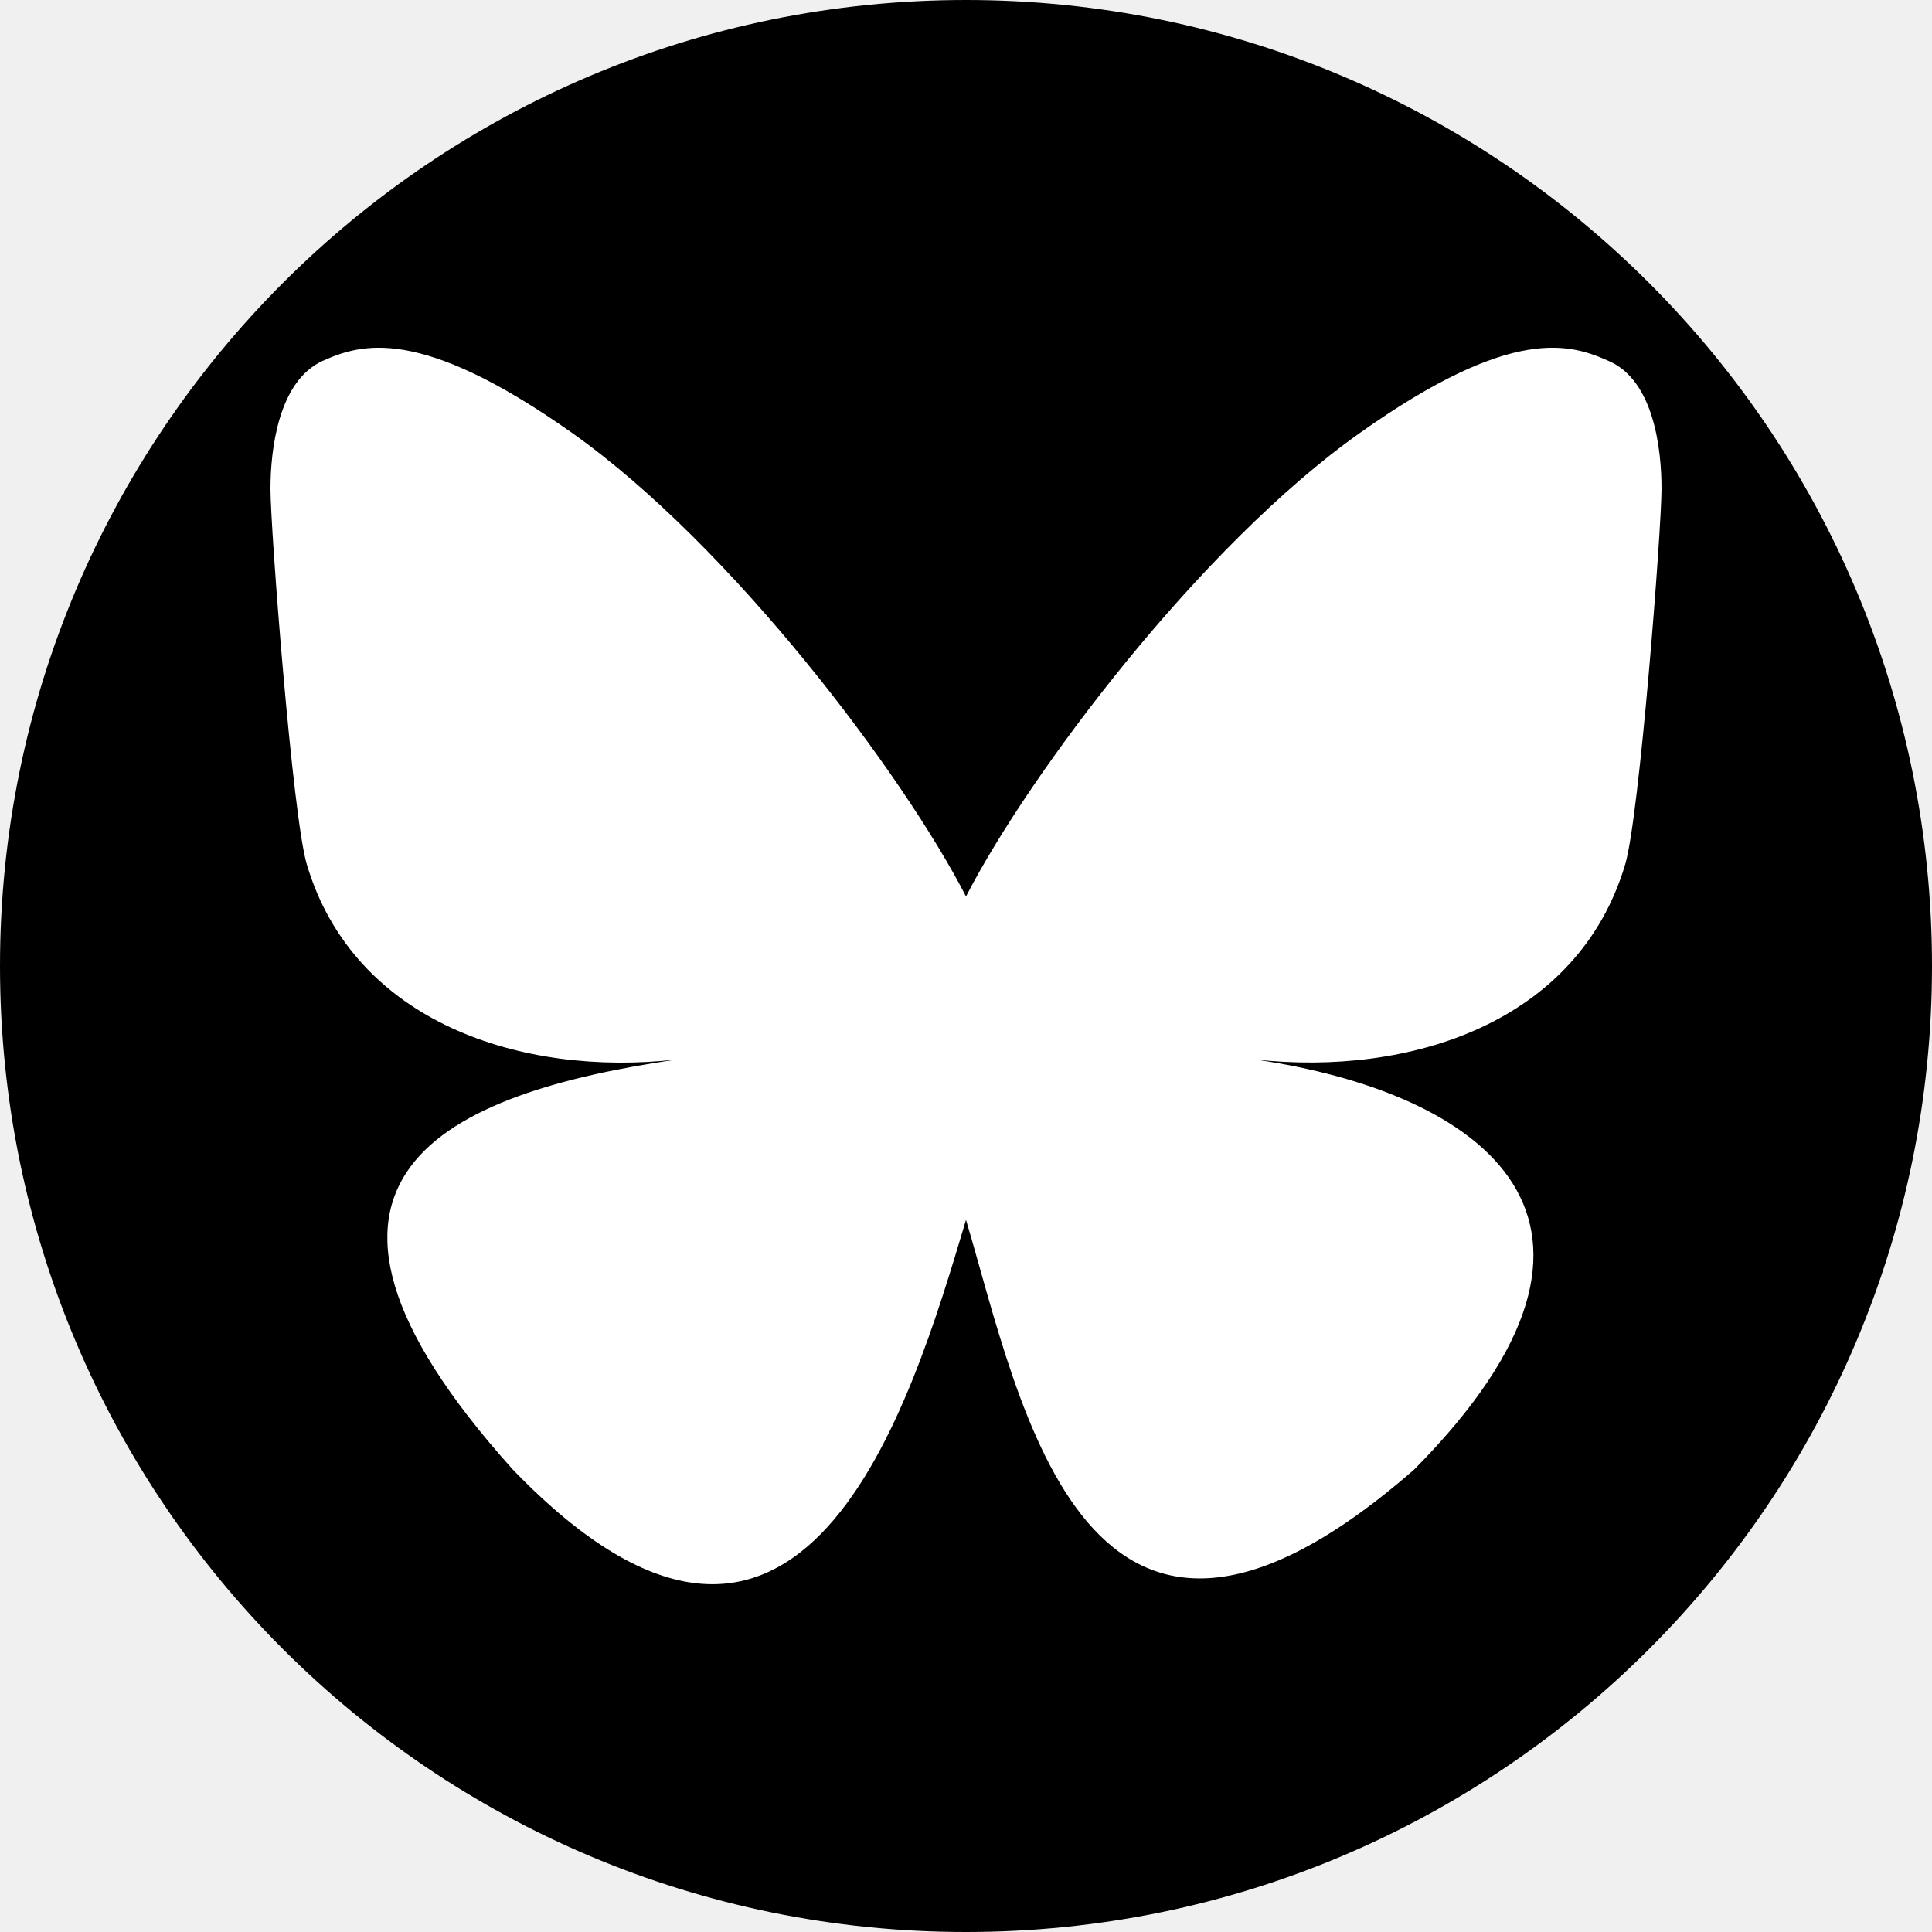
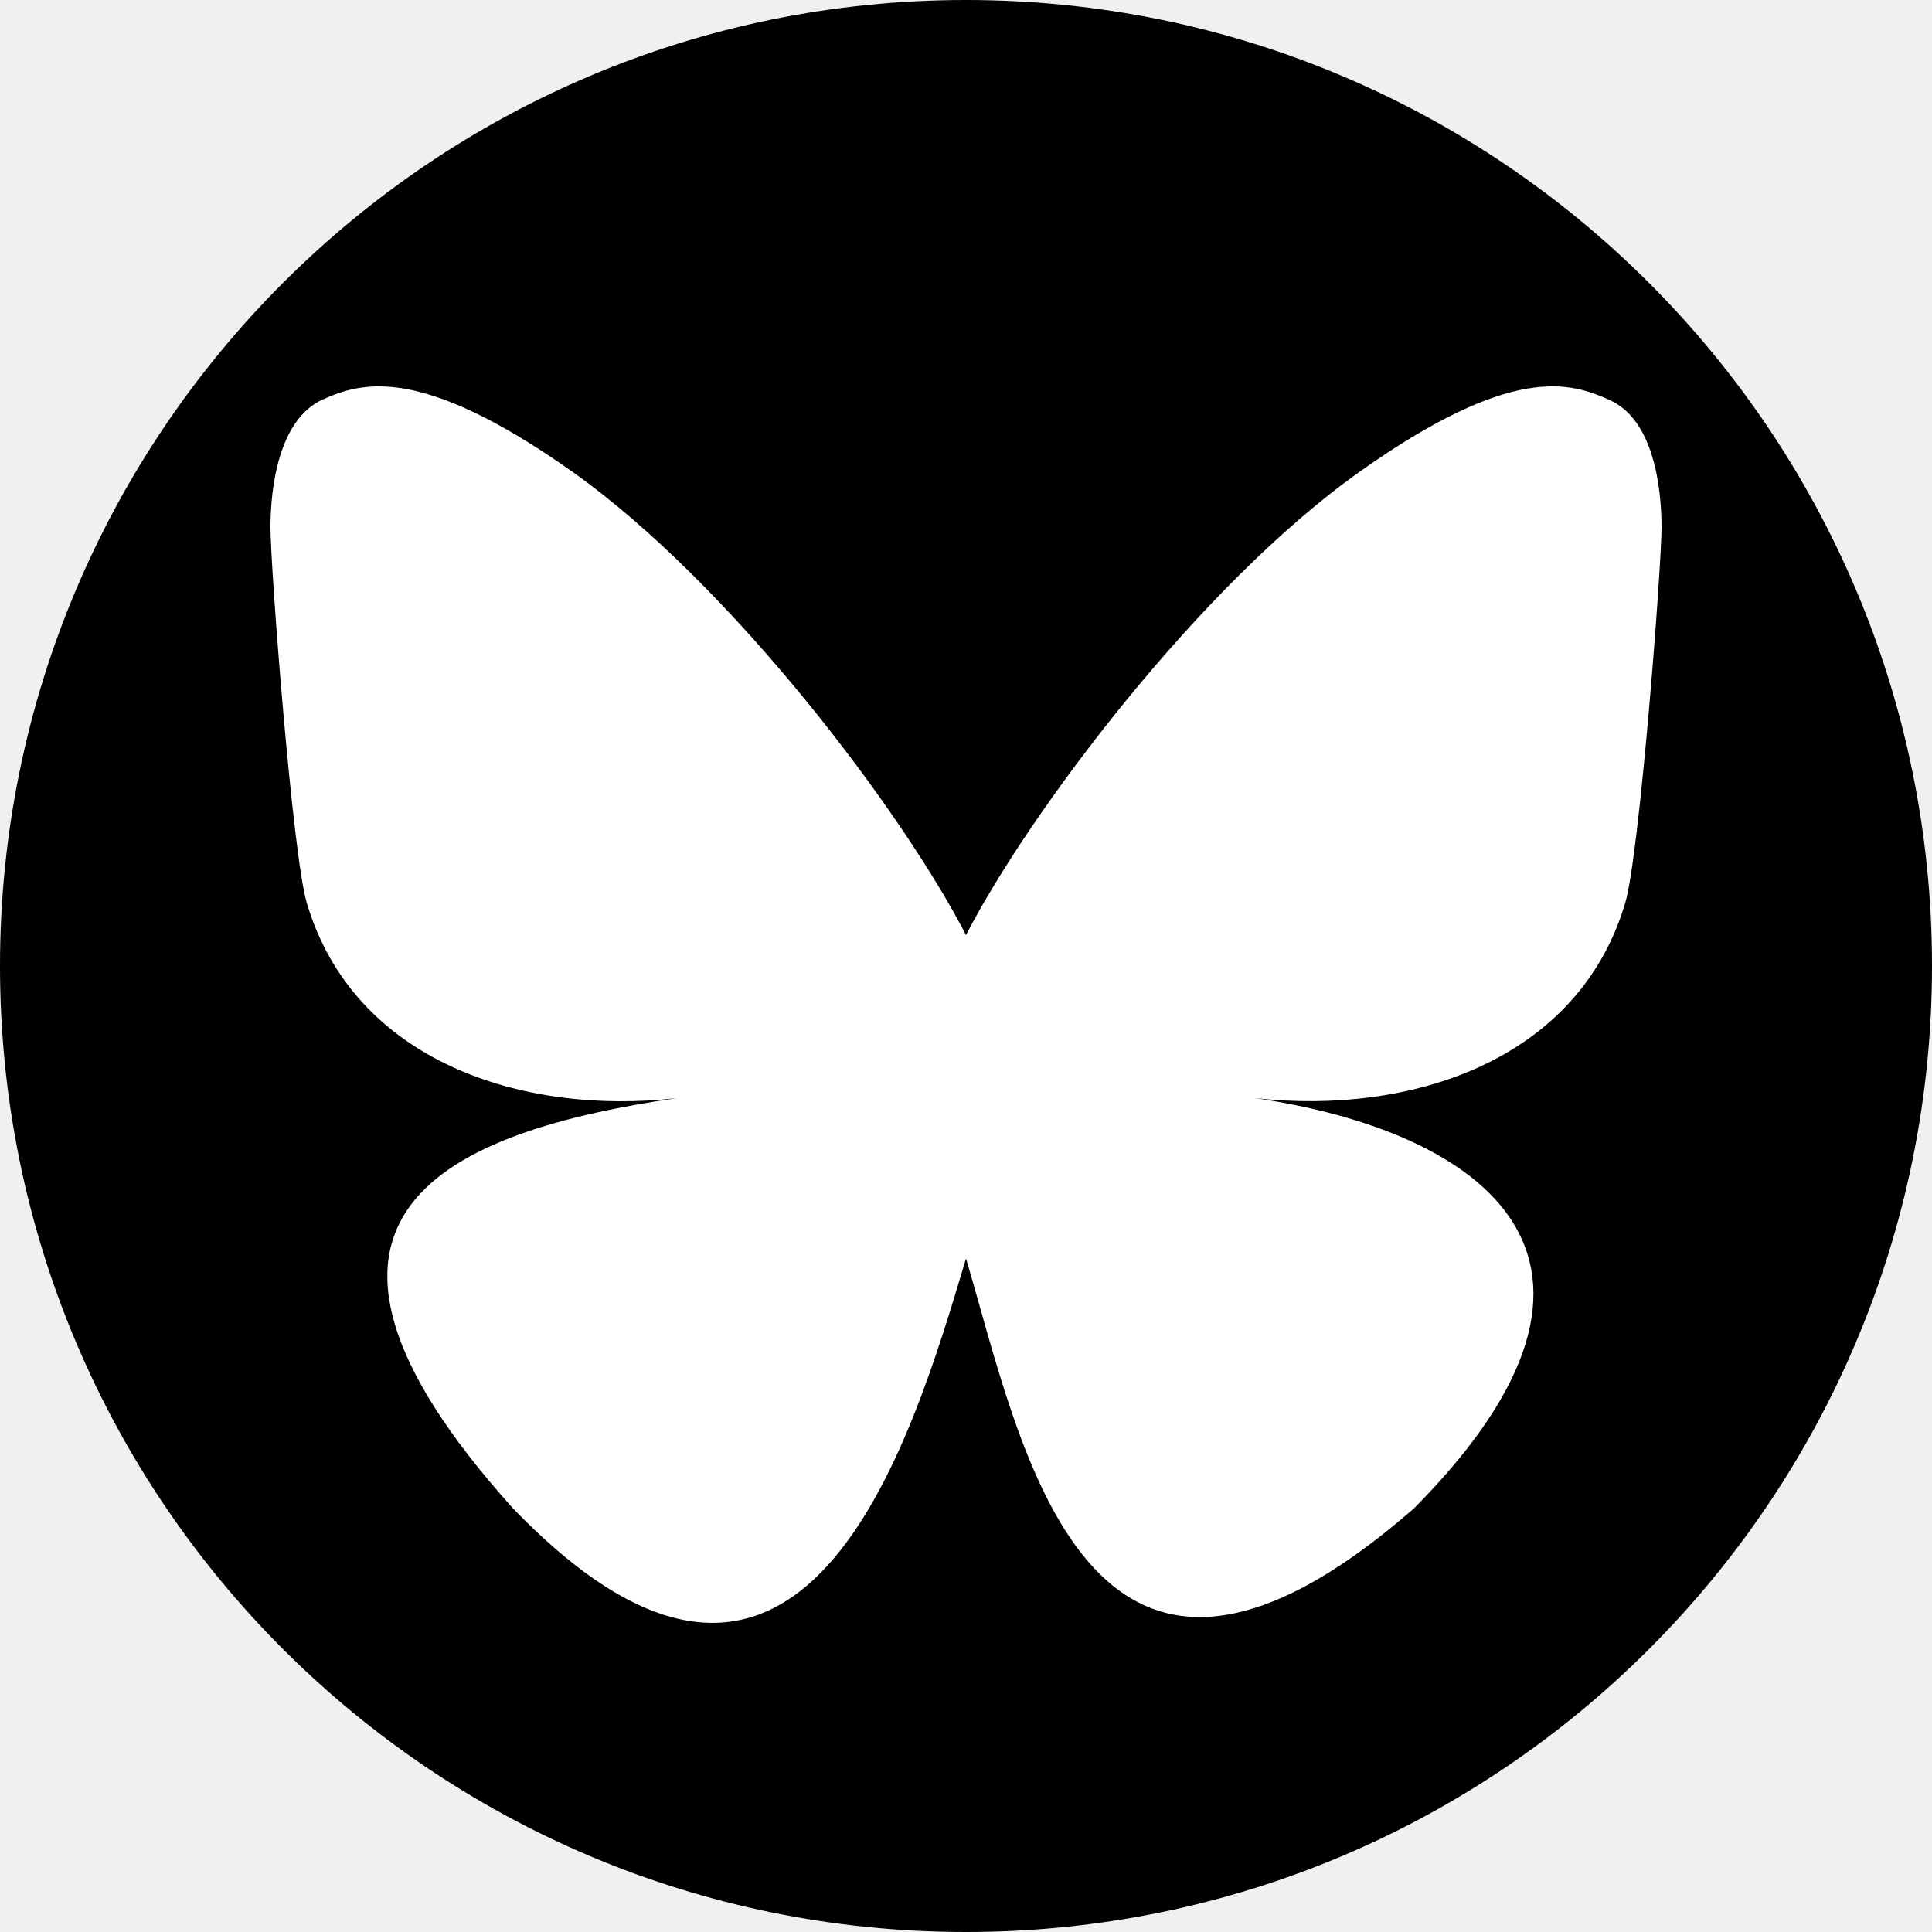
<svg xmlns="http://www.w3.org/2000/svg" viewBox="0 0 500 500">
  <g clip-path="url(#clip0)">
    <circle cx="250" cy="250" r="250" fill="black" />
-     <path transform="translate(70,90)" fill="white" d="M180 142c-16.3-31.7-60.7-90.8-102-120C38.5-5.9 23.4-1 13.5 3.4 2.1 8.6 0 26.2 0 36.5c0 10.4 5.7 84.8 9.4 97.2 12.2 41 55.7 55 95.7 50.5-58.7 8.6-110.8 30-42.4 106.1 75.1 77.9 103-16.7 117.3-64.6 14.3 48 30.8 139 116 64.6 64-64.6 17.6-97.5-41.1-106.1 40 4.4 83.5-9.5 95.7-50.5 3.7-12.4 9.4-86.8 9.4-97.2 0-10.3-2-27.9-13.5-33C336.5-1 321.5-6 282 22c-41.3 29.2-85.7 88.3-102 120Z" />
+     <path transform="translate(70,100)" fill="white" d="M180 142c-16.3-31.7-60.7-90.8-102-120C38.5-5.9 23.4-1 13.5 3.4 2.1 8.6 0 26.2 0 36.5c0 10.4 5.7 84.8 9.4 97.2 12.2 41 55.7 55 95.7 50.5-58.7 8.6-110.8 30-42.4 106.1 75.1 77.9 103-16.7 117.3-64.6 14.3 48 30.8 139 116 64.6 64-64.6 17.6-97.5-41.1-106.1 40 4.4 83.5-9.5 95.7-50.5 3.7-12.4 9.4-86.8 9.4-97.2 0-10.3-2-27.9-13.5-33C336.5-1 321.5-6 282 22c-41.3 29.2-85.7 88.3-102 120Z" />
  </g>
</svg>
